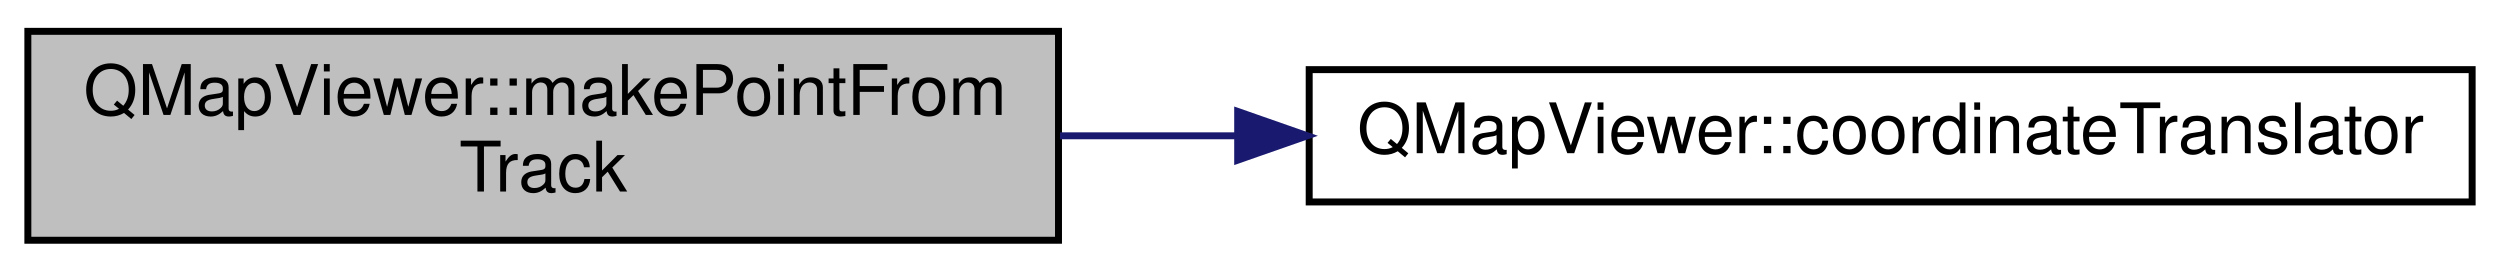
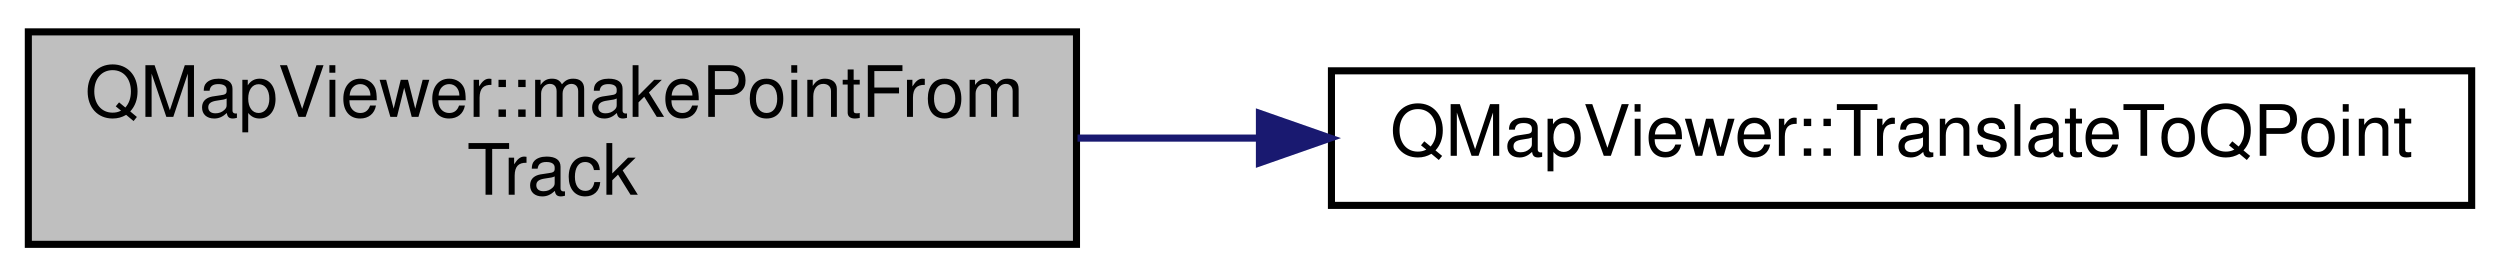
- <svg xmlns="http://www.w3.org/2000/svg" xmlns:xlink="http://www.w3.org/1999/xlink" width="359pt" height="39pt" viewBox="0.00 0.00 359.00 39.00">
+ <svg xmlns="http://www.w3.org/2000/svg" xmlns:xlink="http://www.w3.org/1999/xlink" width="353pt" height="39pt" viewBox="0.00 0.00 353.00 39.00">
  <g id="graph0" class="graph" transform="scale(1 1) rotate(0) translate(4 35)">
    <g id="node1" class="node">
      <polygon fill="#bfbfbf" stroke="black" points="0,-0.5 0,-30.5 148,-30.5 148,-0.5 0,-0.5" />
      <text text-anchor="start" x="8" y="-18.5" font-family="Helvetica,sans-Serif" font-size="10.00">QMapViewer::makePointFrom</text>
      <text text-anchor="middle" x="74" y="-7.5" font-family="Helvetica,sans-Serif" font-size="10.00">Track</text>
    </g>
    <g id="node2" class="node">
      <g id="a_node2">
-         <a xlink:href="class_q_map_viewer.html#a30149c35a8eda554537ef5f1f013430c" target="_top" xlink:title="coordinateTranslator ">
-           <polygon fill="none" stroke="black" points="184,-6 184,-25 351,-25 351,-6 184,-6" />
-           <text text-anchor="middle" x="267.5" y="-13" font-family="Helvetica,sans-Serif" font-size="10.00">QMapViewer::coordinateTranslator</text>
+         <a xlink:href="class_q_map_viewer.html#aec9af8df7847a47542ef90589ea67598" target="_top" xlink:title="TranslateToQPoint. ">
+           <polygon fill="none" stroke="black" points="184,-6 184,-25 345,-25 345,-6 184,-6" />
+           <text text-anchor="middle" x="264.5" y="-13" font-family="Helvetica,sans-Serif" font-size="10.00">QMapViewer::TranslateToQPoint</text>
        </a>
      </g>
    </g>
    <g id="edge1" class="edge">
-       <path fill="none" stroke="midnightblue" d="M148.218,-15.5C156.566,-15.5 165.156,-15.5 173.715,-15.5" />
-       <polygon fill="midnightblue" stroke="midnightblue" points="173.731,-19 183.731,-15.5 173.731,-12 173.731,-19" />
+       <path fill="none" stroke="midnightblue" d="M148.149,-15.5C156.554,-15.5 165.195,-15.5 173.786,-15.5" />
+       <polygon fill="midnightblue" stroke="midnightblue" points="173.831,-19 183.831,-15.5 173.831,-12 173.831,-19" />
    </g>
  </g>
</svg>
